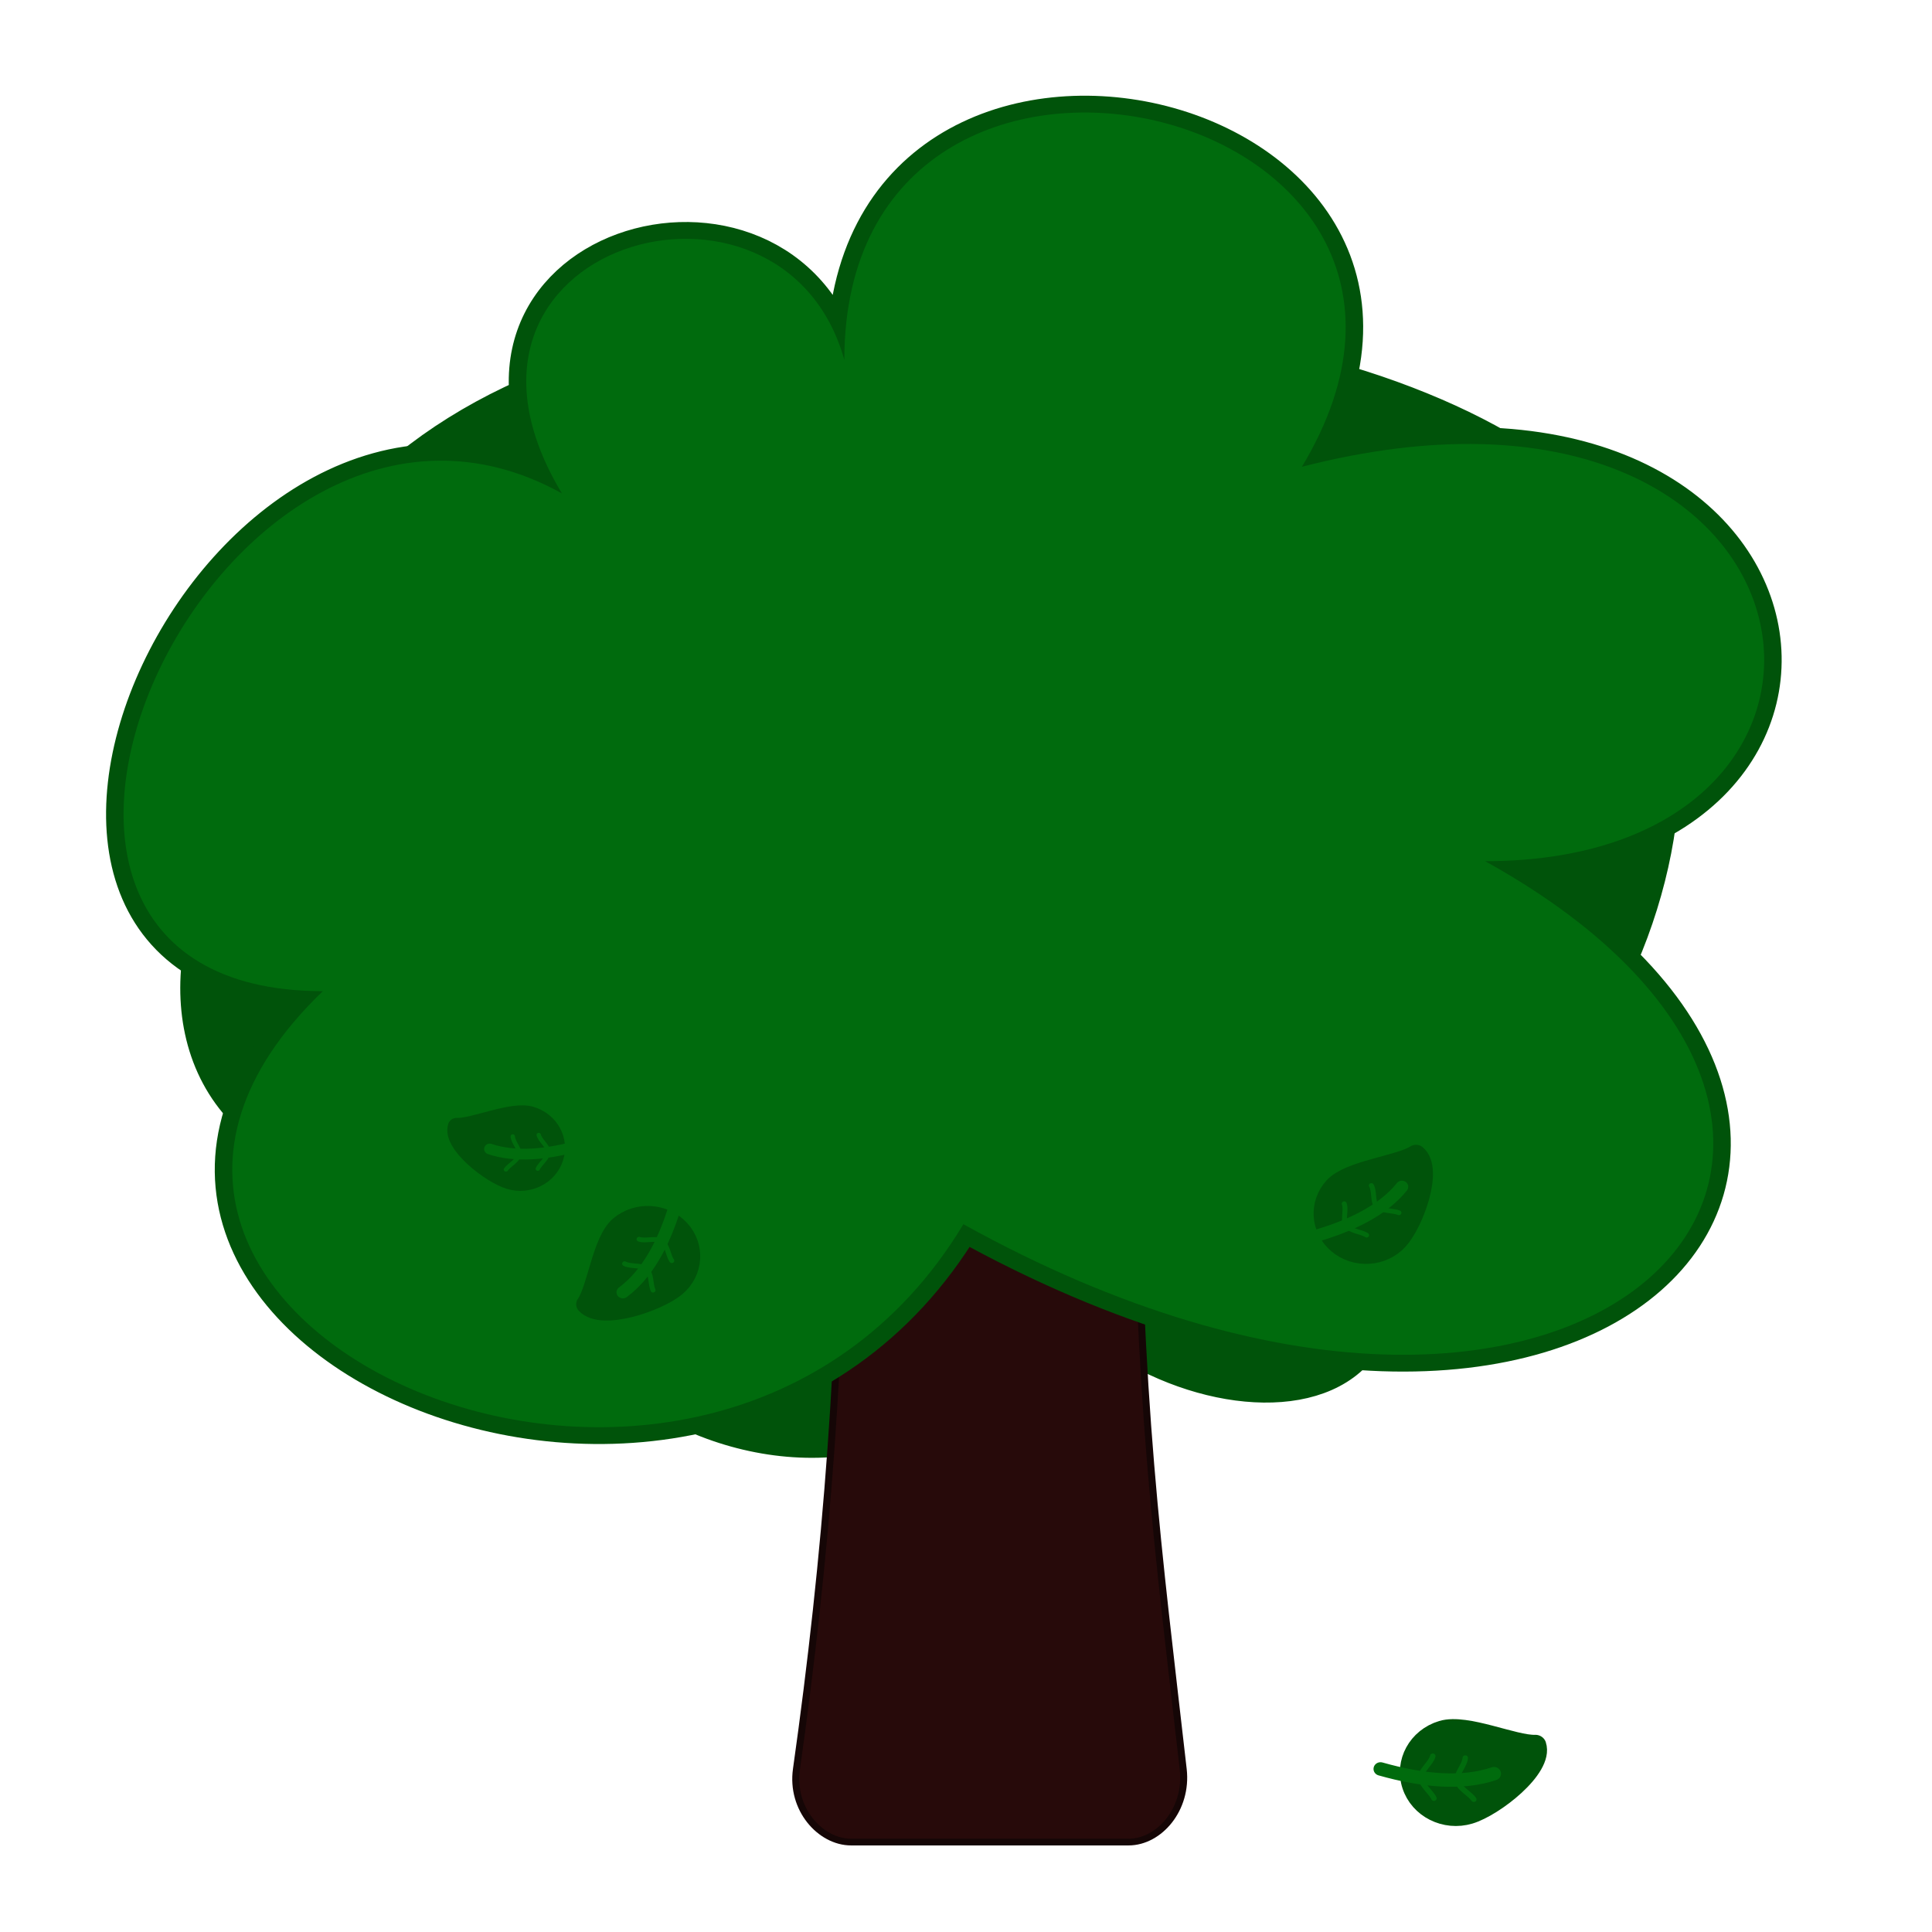
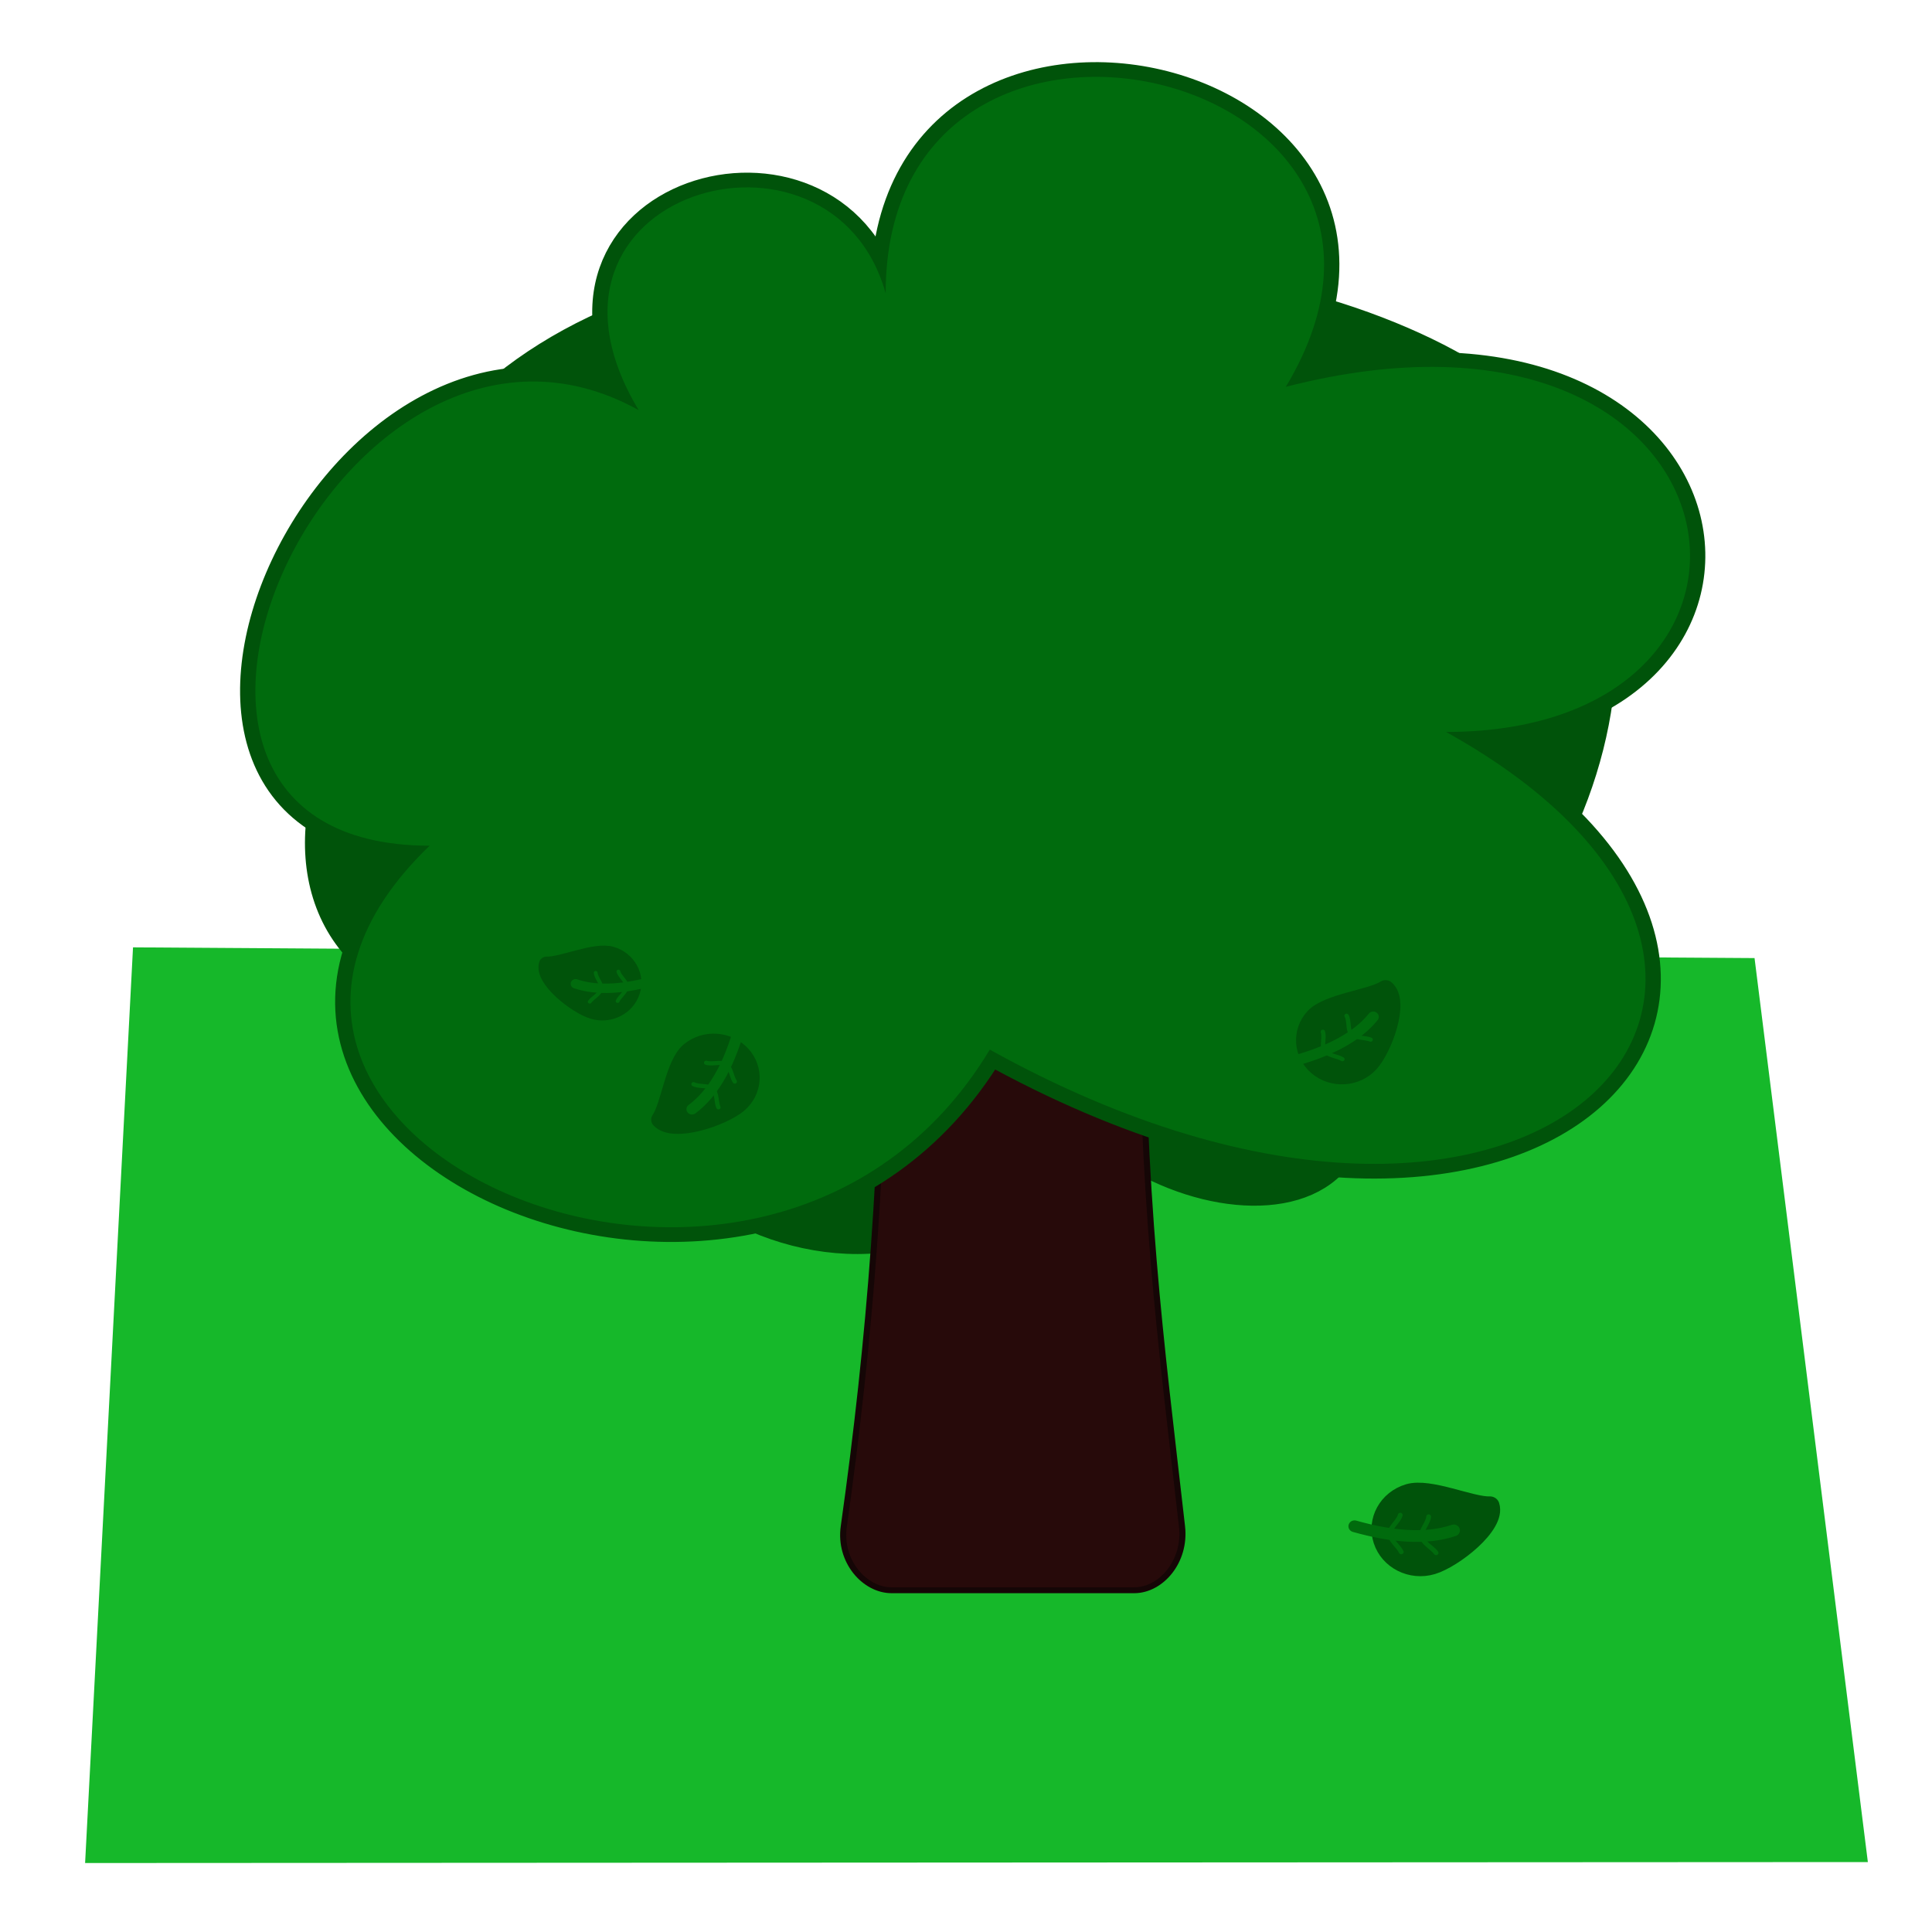
<svg xmlns="http://www.w3.org/2000/svg" width="20mm" height="20mm" viewBox="0 0 20 20" version="1.1" id="svg135">
  <defs id="defs132" />
  <g id="layer1">
-     <g id="g15140" transform="matrix(0.9108192,0,0,0.8744061,153.059,7.252548)" style="display:inline;fill:#006b0d;fill-opacity:1">
+     <path style="fill:#16b82a;stroke-width:1.343;stroke-linecap:round;paint-order:fill markers stroke;stop-color:#000000;fill-opacity:1;stroke:#000000;stroke-opacity:0" d="M 0.881,19.286 1.377,9.807 18.163,9.918 19.336,19.276 Z" id="path22943" />
+     <g id="g15140" transform="matrix(0.7964853,0,0,0.7651226,135.3708,6.122604)" style="display:inline;fill:#006b0d;fill-opacity:1">
      <path id="path5264-7" style="display:inline;fill:#00530a;fill-opacity:1;fill-rule:nonzero;stroke:#00530a;stroke-width:0.398;stroke-linecap:round;stroke-linejoin:round;stroke-opacity:1;paint-order:stroke fill markers;stop-color:#000000" d="m -161.445,5.313 c -1.629,2.821 4.076,5.461 5.2,1.266 1.255,2.173 5.485,2.361 3.21,-1.58 3.179,1.836 5.317,-5.893 2.717,-5.893 2.405,-1.388 -4.217,-4.527 -7.28,-2.759 -3.488,-2.014 -9.278,2.366 -5.93,4.298 -2.715,0 -4.014,6.302 2.083,4.669 z" />
      <path id="rect12595" style="fill:#270a0a;fill-opacity:1;fill-rule:nonzero;stroke:#150606;stroke-width:0.159;stroke-linecap:round;stroke-linejoin:round;stroke-dasharray:none;stroke-opacity:1;paint-order:stroke fill markers;stop-color:#000000" d="m -157.844,3.94 c -0.322,0 -0.581,0.364 -0.581,0.817 0,2.931 -0.187,5.375 -0.529,7.9 -0.061,0.449 0.259,0.817 0.581,0.817 h 3.155 c 0.322,0 0.63,-0.367 0.581,-0.817 -0.28,-2.566 -0.529,-4.415 -0.529,-7.9 0,-0.453 -0.259,-0.817 -0.581,-0.817 z" />
      <path id="path5264" style="display:inline;fill:#006b0d;fill-opacity:1;fill-rule:nonzero;stroke:#00530a;stroke-width:0.398;stroke-linecap:round;stroke-linejoin:round;stroke-opacity:1;paint-order:stroke fill markers;stop-color:#000000" d="m -153.249,-2.767 c 2.495,-4.322 -5.2,-6.185 -5.2,-1.266 -0.703,-2.622 -4.921,-1.384 -3.21,1.58 -3.862,-2.23 -7.465,5.893 -2.717,5.893 -3.907,3.907 4.358,7.821 7.28,2.759 7.191,4.152 11.615,-1.016 5.93,-4.298 4.933,0 4.014,-6.302 -2.083,-4.669 z" />
      <g id="g12499" transform="matrix(0.8001429,0,0,0.8001429,-34.72305,8.372975)">
        <path id="path12272-3" style="display:inline;fill:#00530a;fill-opacity:1;fill-rule:nonzero;stroke:#00530a;stroke-width:0.248;stroke-linecap:round;stroke-linejoin:round;stroke-opacity:1;paint-order:stroke fill markers;stop-color:#000000" d="m -159.081,-4.335 c 0.27,0.084 0.421,0.371 0.336,0.641 -0.084,0.27 -0.371,0.421 -0.641,0.336 -0.27,-0.084 -0.836,-0.539 -0.751,-0.808 0.244,0.01 0.786,-0.253 1.056,-0.169 z" />
        <path style="fill:none;stroke:#006b0d;stroke-width:0.159;stroke-linecap:round;stroke-linejoin:miter;stroke-dasharray:none;stroke-opacity:1" d="m -158.377,-3.886 c -0.478,0.141 -0.927,0.184 -1.29,0.056" id="path12373" />
        <path style="display:inline;fill:none;fill-opacity:1;stroke:#006b0d;stroke-width:0.062;stroke-linecap:round;stroke-linejoin:miter;stroke-dasharray:none;stroke-opacity:1" d="m -159.34,-4.016 c 0.004,0.082 0.102,0.188 0.092,0.261 -0.014,0.098 -0.142,0.158 -0.189,0.229" id="path12373-5" />
        <path style="display:inline;fill:none;fill-opacity:1;stroke:#006b0d;stroke-width:0.062;stroke-linecap:round;stroke-linejoin:miter;stroke-dasharray:none;stroke-opacity:1" d="m -158.971,-4.038 c 0.018,0.08 0.132,0.168 0.135,0.242 0.003,0.099 -0.114,0.179 -0.148,0.258" id="path12373-5-6" />
      </g>
      <g id="g12499-9" style="display:inline;fill:#006b0d;fill-opacity:1" transform="matrix(-1,0,0,1,-310.7321,16.53388)">
        <path id="path12272-3-3" style="display:inline;fill:#00530a;fill-opacity:1;fill-rule:nonzero;stroke:#00530a;stroke-width:0.248;stroke-linecap:round;stroke-linejoin:round;stroke-opacity:1;paint-order:stroke fill markers;stop-color:#000000" d="m -159.081,-4.335 c 0.27,0.084 0.421,0.371 0.336,0.641 -0.084,0.27 -0.371,0.421 -0.641,0.336 -0.27,-0.084 -0.836,-0.539 -0.751,-0.808 0.244,0.01 0.786,-0.253 1.056,-0.169 z" />
        <path style="fill:none;stroke:#006b0d;stroke-width:0.159;stroke-linecap:round;stroke-linejoin:miter;stroke-dasharray:none;stroke-opacity:1" d="m -158.377,-3.886 c -0.478,0.141 -0.927,0.184 -1.29,0.056" id="path12373-6" />
        <path style="display:inline;fill:none;fill-opacity:1;stroke:#006b0d;stroke-width:0.062;stroke-linecap:round;stroke-linejoin:miter;stroke-dasharray:none;stroke-opacity:1" d="m -159.34,-4.016 c 0.004,0.082 0.102,0.188 0.092,0.261 -0.014,0.098 -0.142,0.158 -0.189,0.229" id="path12373-5-0" />
        <path style="display:inline;fill:none;fill-opacity:1;stroke:#006b0d;stroke-width:0.062;stroke-linecap:round;stroke-linejoin:miter;stroke-dasharray:none;stroke-opacity:1" d="m -158.971,-4.038 c 0.018,0.08 0.132,0.168 0.135,0.242 0.003,0.099 -0.114,0.179 -0.148,0.258" id="path12373-5-6-6" />
      </g>
      <g id="g12493" transform="matrix(0.8001429,0,0,0.8001429,-34.72305,8.372975)">
        <path id="path12272-5" style="display:inline;fill:#00530a;fill-opacity:1;fill-rule:nonzero;stroke:#00530a;stroke-width:0.29;stroke-linecap:round;stroke-linejoin:round;stroke-opacity:1;paint-order:stroke fill markers;stop-color:#000000" d="m -157.818,-2.693 c 0.249,-0.219 0.628,-0.194 0.847,0.055 0.219,0.249 0.194,0.628 -0.055,0.847 -0.249,0.219 -1.05,0.507 -1.268,0.258 0.159,-0.238 0.228,-0.941 0.476,-1.16 z" />
        <path style="display:inline;fill:none;fill-opacity:1;stroke:#006b0d;stroke-width:0.18;stroke-linecap:round;stroke-linejoin:miter;stroke-dasharray:none;stroke-opacity:1" d="m -157.039,-2.966 c -0.159,0.539 -0.393,0.991 -0.737,1.256" id="path12373-2" />
        <path style="display:inline;fill:none;fill-opacity:1;stroke:#006b0d;stroke-width:0.07;stroke-linecap:round;stroke-linejoin:miter;stroke-dasharray:none;stroke-opacity:1" d="m -157.751,-2.133 c 0.08,0.046 0.241,0.018 0.303,0.072 0.084,0.073 0.062,0.231 0.101,0.32" id="path12373-5-9" />
        <path style="display:inline;fill:none;fill-opacity:1;stroke:#006b0d;stroke-width:0.07;stroke-linecap:round;stroke-linejoin:miter;stroke-dasharray:none;stroke-opacity:1" d="m -157.546,-2.495 c 0.087,0.032 0.241,-0.022 0.311,0.02 0.096,0.058 0.1,0.218 0.154,0.298" id="path12373-5-6-1" />
      </g>
      <g id="g12487" transform="matrix(0.8001429,0,0,0.8001429,-34.72305,8.372975)">
        <path id="path12272" style="opacity:1;fill:#00530a;fill-opacity:1;fill-rule:nonzero;stroke:#00530a;stroke-width:0.29;stroke-linecap:round;stroke-linejoin:round;stroke-opacity:1;paint-order:stroke fill markers;stop-color:#000000" d="m -147.67,-3.271 c -0.219,0.249 -0.194,0.628 0.055,0.847 0.249,0.219 0.628,0.194 0.847,-0.055 0.219,-0.249 0.507,-1.05 0.258,-1.268 -0.238,0.159 -0.941,0.228 -1.16,0.476 z" />
        <path style="display:inline;fill:none;fill-opacity:1;stroke:#006b0d;stroke-width:0.18;stroke-linecap:round;stroke-linejoin:miter;stroke-dasharray:none;stroke-opacity:1" d="m -147.966,-2.534 c 0.539,-0.159 0.991,-0.393 1.256,-0.737" id="path12373-2-2" />
        <path style="display:inline;fill:none;fill-opacity:1;stroke:#006b0d;stroke-width:0.07;stroke-linecap:round;stroke-linejoin:miter;stroke-dasharray:none;stroke-opacity:1" d="m -147.144,-3.29 c 0.046,0.08 0.018,0.241 0.072,0.303 0.073,0.084 0.231,0.062 0.32,0.101" id="path12373-5-9-7" />
        <path style="display:inline;fill:none;fill-opacity:1;stroke:#006b0d;stroke-width:0.07;stroke-linecap:round;stroke-linejoin:miter;stroke-dasharray:none;stroke-opacity:1" d="m -147.529,-3.02 c 0.032,0.087 -0.022,0.241 0.02,0.311 0.058,0.096 0.218,0.1 0.298,0.154" id="path12373-5-6-1-0" />
      </g>
    </g>
  </g>
</svg>
